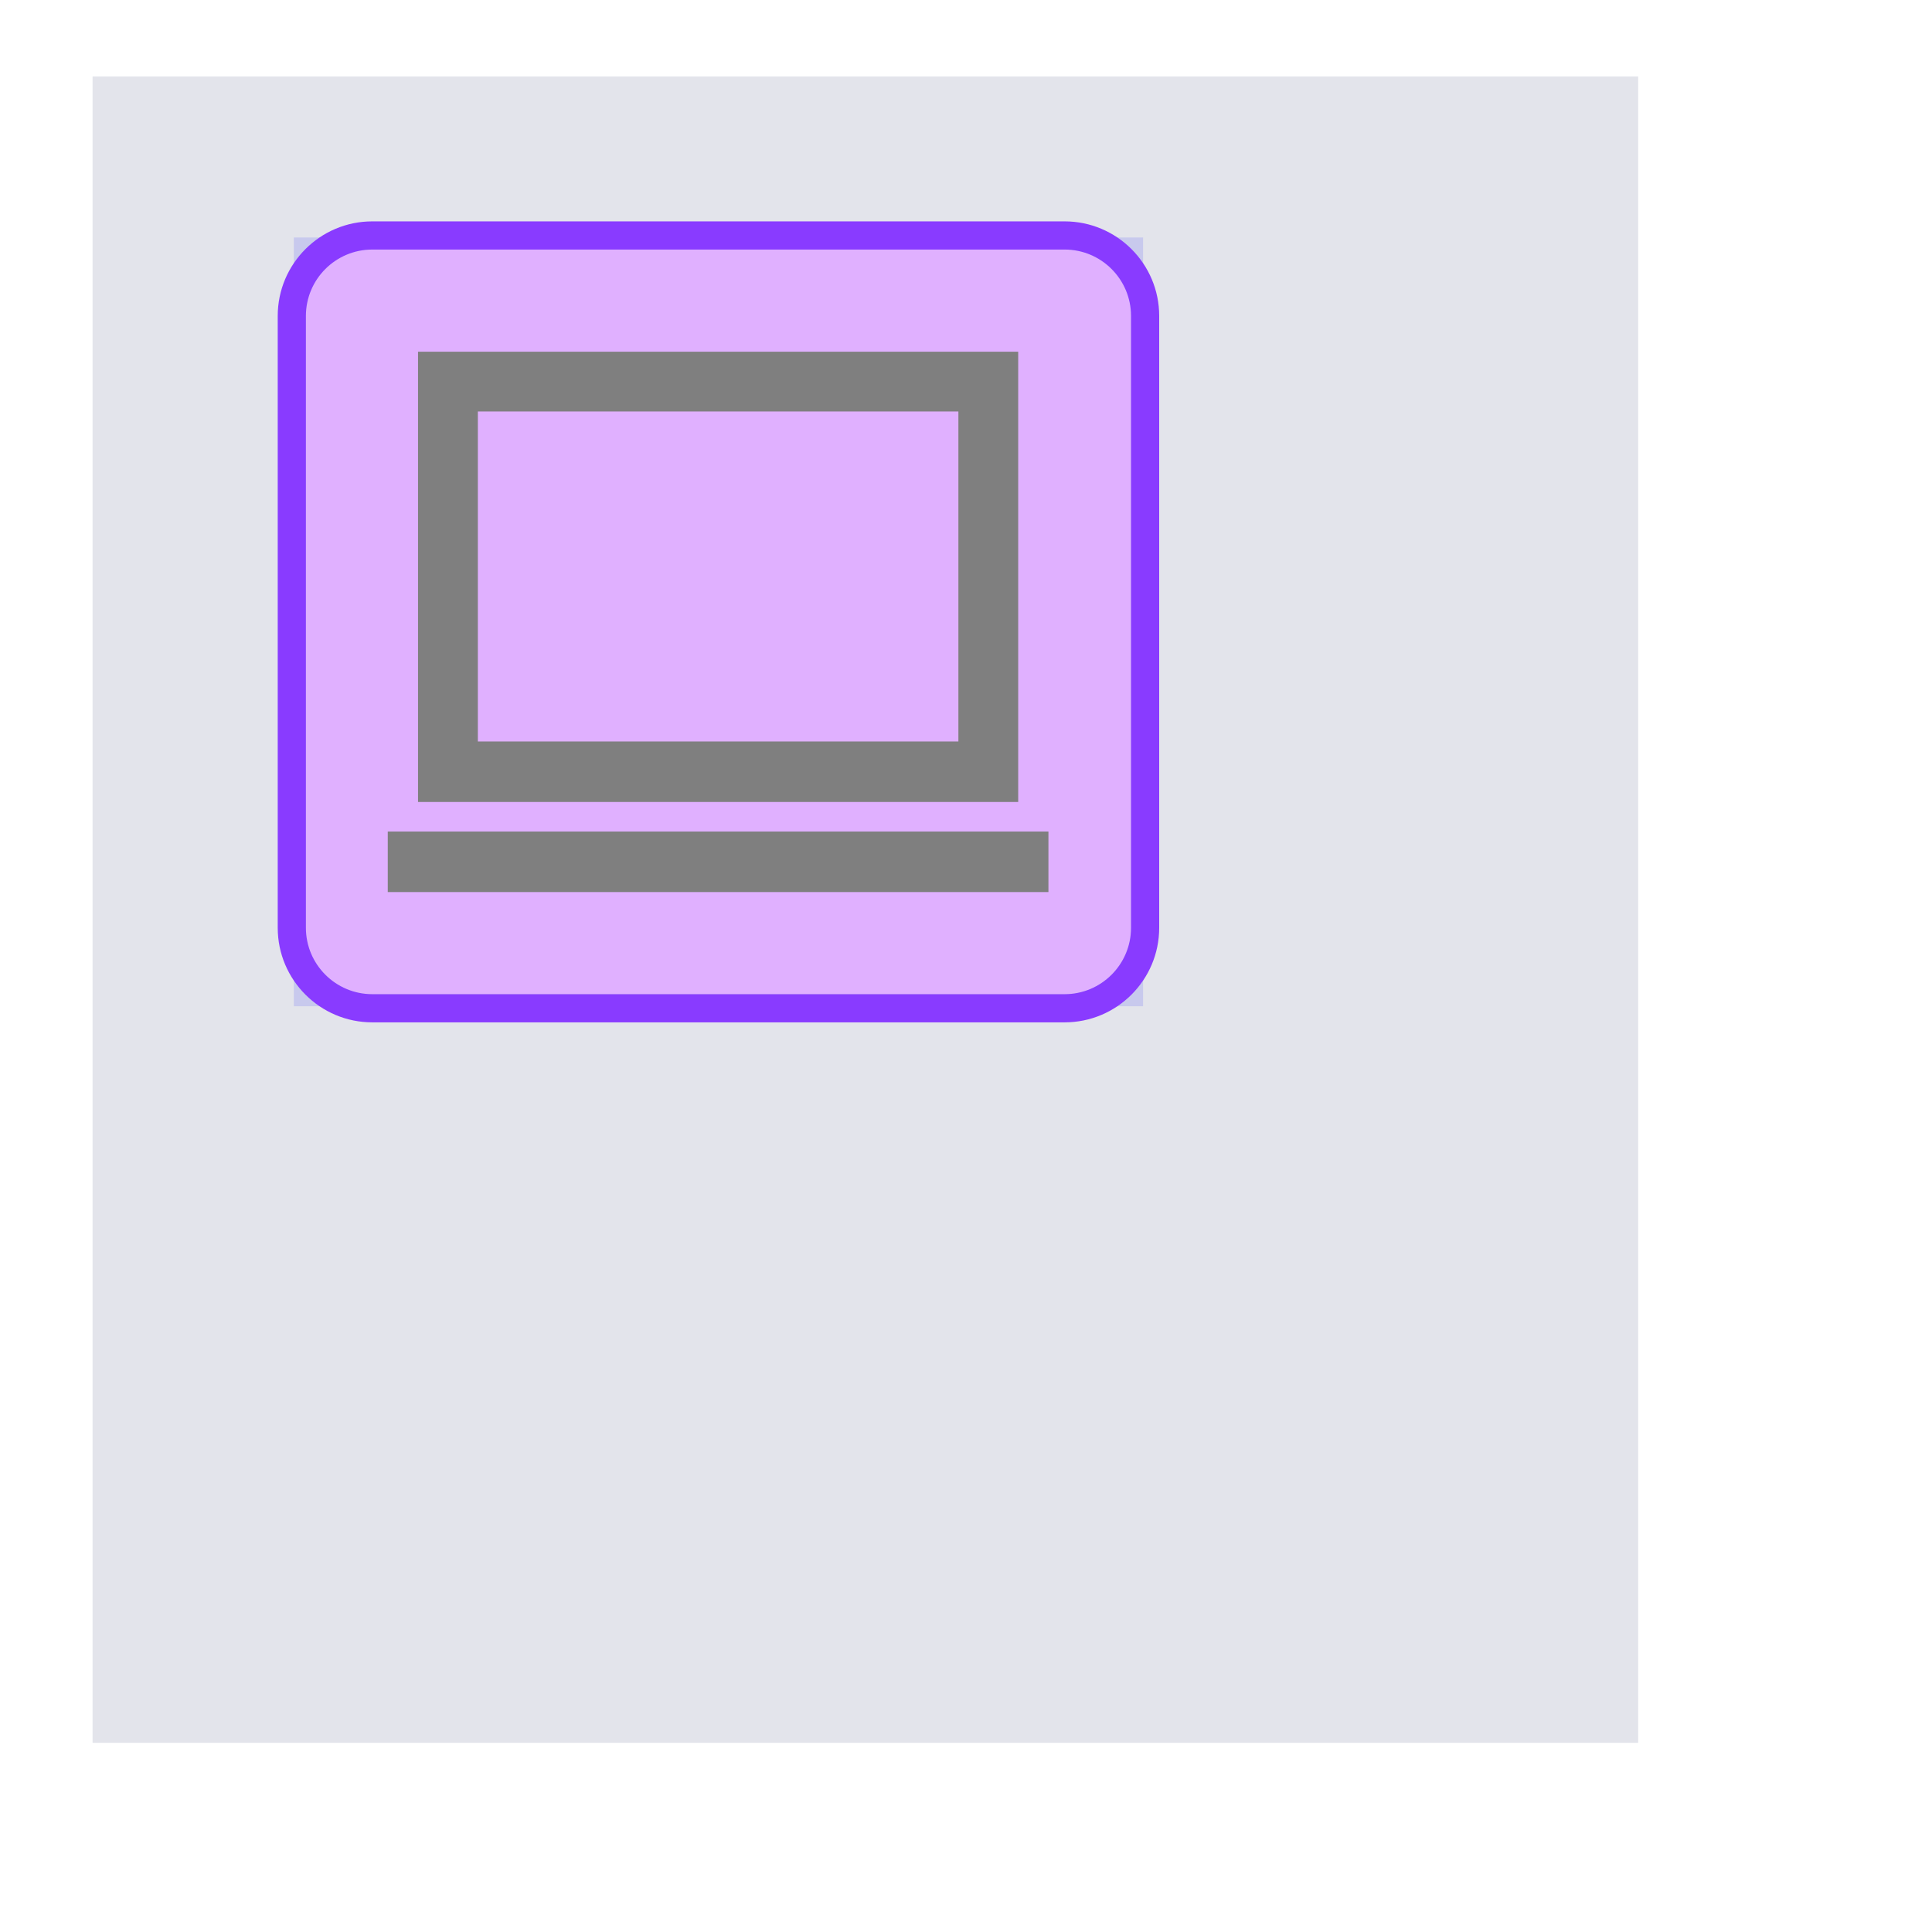
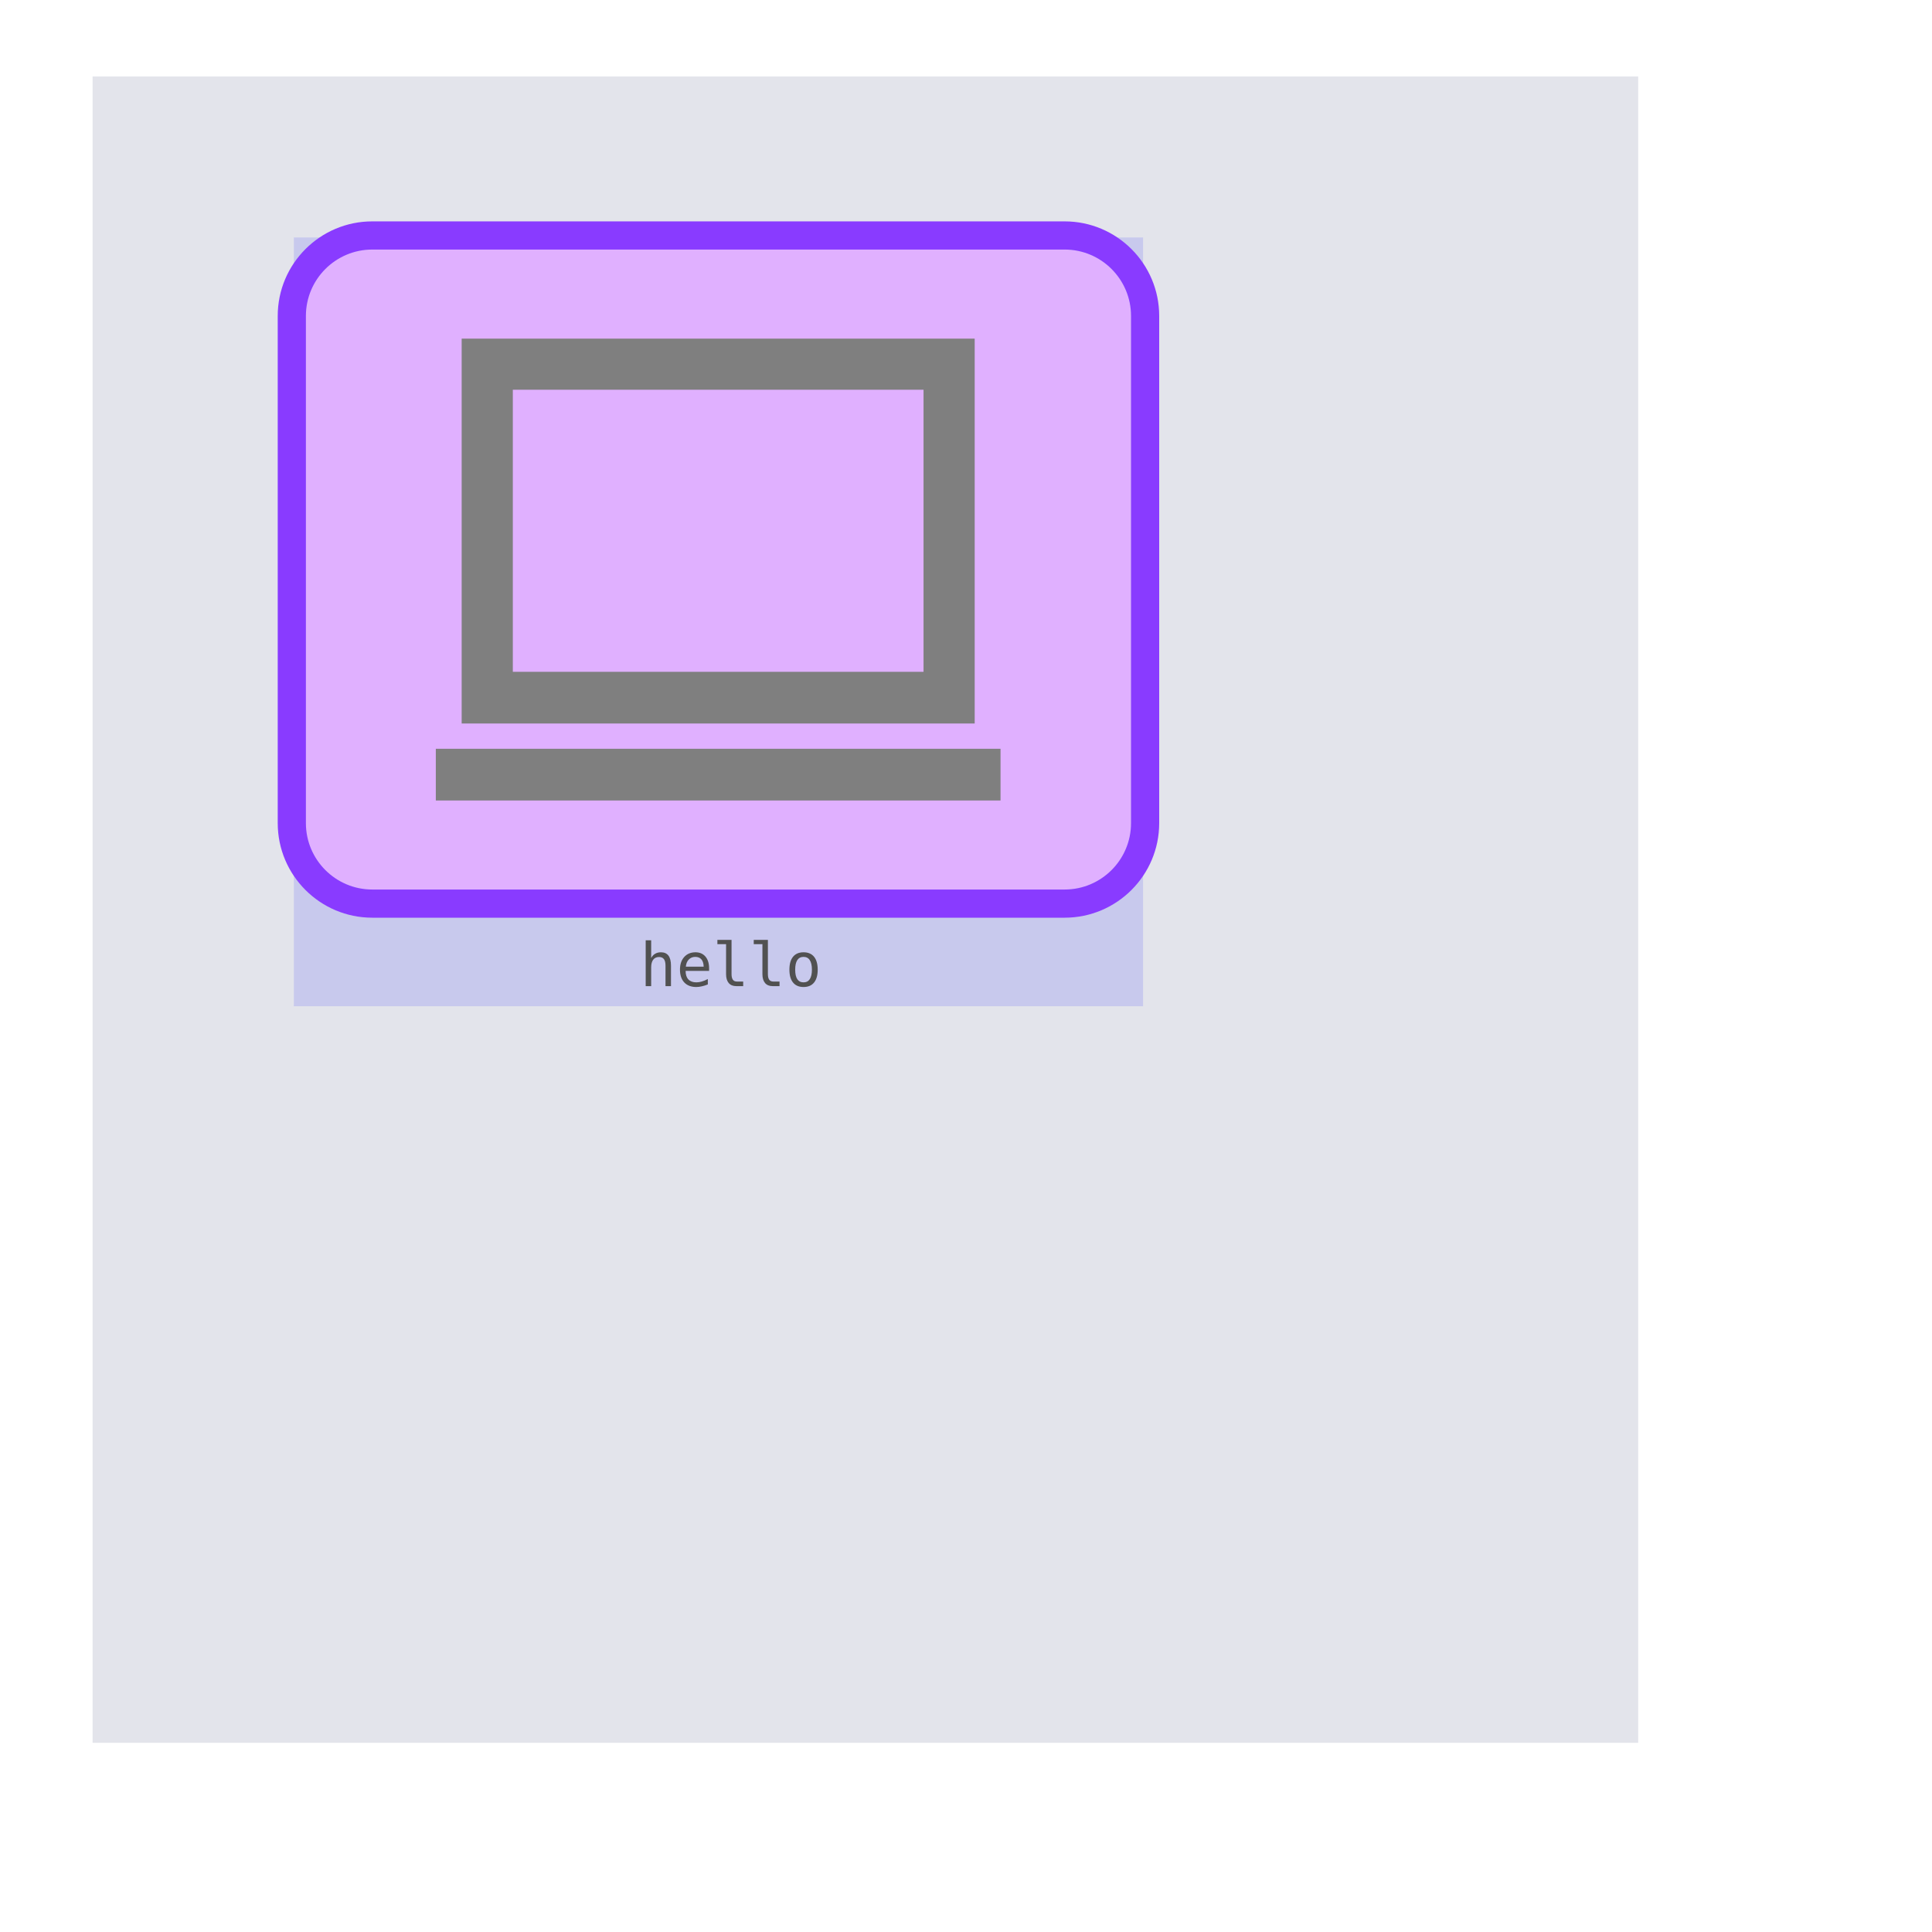
<svg xmlns="http://www.w3.org/2000/svg" version="1.1" viewBox="0 0 480 480">
  <defs>
    <clipPath id="clip_0">
      <polygon points="23 19,407 19,407 433,23 433" />
    </clipPath>
  </defs>
  <g clip-path="url(#clip_0)">
-     <path style="fill:#151B54;fill-opacity:0.12" d="M 23,19 C 23,19 23,19 23,19 L 407,19 C 407,19 407,19 407,19 L 407,433 C 407,433 407,433 407,433 L 23,433 C 23,433 23,433 23,433 L 23,19 Z" />
-     <path style="fill:#0000FF;fill-opacity:0.12" d="M 73,59 C 73,59 73,59 73,59 L 284,59 C 284,59 284,59 284,59 L 284,250 C 284,250 284,250 284,250 L 73,250 C 73,250 73,250 73,250 L 73,59 Z" />
-     <path style="fill:#E0B0FF;" d="M 92.50,62 C 83.39,62 76,69.39 76,78.50 L 76,230.50 C 76,239.61 83.39,247 92.50,247 L 264.50,247 C 273.61,247 281,239.61 281,230.50 L 281,78.50 C 281,69.39 273.61,62 264.50,62 L 92.50,62 Z" />
-     <path style="fill:#893BFF;" d="M 69,78.50 C 69,65.53 79.53,55 92.50,55 L 264.50,55 C 277.47,55 288,65.53 288,78.50 L 288,230.50 C 288,243.47 277.47,254 264.50,254 L 92.50,254 C 79.53,254 69,243.47 69,230.50 L 69,78.50 M 92.50,62 C 83.39,62 76,69.39 76,78.50 L 76,230.50 C 76,239.61 83.39,247 92.50,247 L 264.50,247 C 273.61,247 281,239.61 281,230.50 L 281,78.50 C 281,69.39 273.61,62 264.50,62 L 92.50,62 Z" />
-     <path style="fill:#7F7F7F;" d="M 96.34,221.63 L 96.34,206.59 L 260.48,206.59 L 260.48,221.63 L 96.34,221.63 L 96.34,221.63 M 103.86,199.25 L 103.86,87.38 L 252.97,87.38 L 252.97,199.25 L 103.86,199.25 L 103.86,199.25 M 118.72,184.22 L 238.11,184.22 L 238.11,102.23 L 118.72,102.23 L 118.72,184.22 L 118.72,102.23 L 118.72,184.22 L 118.72,184.22 Z" />
+     <path style="fill:#151B54;fill-opacity:0.12" d="M 23,19 L 407,19 L 407,433 L 23,433 L 23,19 Z" />
+     <path style="fill:#0000FF;fill-opacity:0.12" d="M 73,59 L 284,59 L 284,250 L 73,250 L 73,59 Z" />
+     <path style="fill:#E0B0FF;" d="M 92.50,62 C 83.39,62 76,69.39 76,78.50 L 76,204.50 C 76,213.61 83.39,221 92.50,221 L 264.50,221 C 273.61,221 281,213.61 281,204.50 L 281,78.50 C 281,69.39 273.61,62 264.50,62 L 92.50,62 Z" />
+     <path style="fill:#893BFF;" d="M 69,78.50 C 69,65.53 79.53,55 92.50,55 L 264.50,55 C 277.47,55 288,65.53 288,78.50 L 288,204.50 C 288,217.47 277.47,228 264.50,228 L 92.50,228 C 79.53,228 69,217.47 69,204.50 L 69,78.50 M 92.50,62 C 83.39,62 76,69.39 76,78.50 L 76,204.50 C 76,213.61 83.39,221 92.50,221 L 264.50,221 C 273.61,221 281,213.61 281,204.50 L 281,78.50 C 281,69.39 273.61,62 264.50,62 L 92.50,62 Z" />
+     <path style="fill:#7F7F7F;" d="M 108.28,198.88 L 108.28,186.03 L 248.58,186.03 L 248.58,198.88 L 108.28,198.88 L 108.28,198.88 M 114.70,179.75 L 114.70,84.13 L 242.16,84.13 L 242.16,179.75 L 114.70,179.75 L 114.70,179.75 M 127.41,166.91 L 229.45,166.91 L 229.45,96.83 L 127.41,96.83 L 127.41,166.91 L 127.41,96.83 L 127.41,166.91 L 127.41,166.91 Z" />
    <defs>
      <clipPath id="clip_1">
-         <polygon points="73 250,284 250,284 250,73 250" />
+         <polygon points="73 59,284 59,284 250,73 250" />
      </clipPath>
    </defs>
    <g clip-path="url(#clip_1)">
-       <text x="159" y="267" xml:space="preserve" style="font-size:15px;font-family:Berial,monospace;fill:#515151;">hello</text>
+       <text x="159" y="245" xml:space="preserve" style="font-size:15px;font-family:Berial,monospace;fill:#515151;">hello</text>
    </g>
  </g>
</svg>
